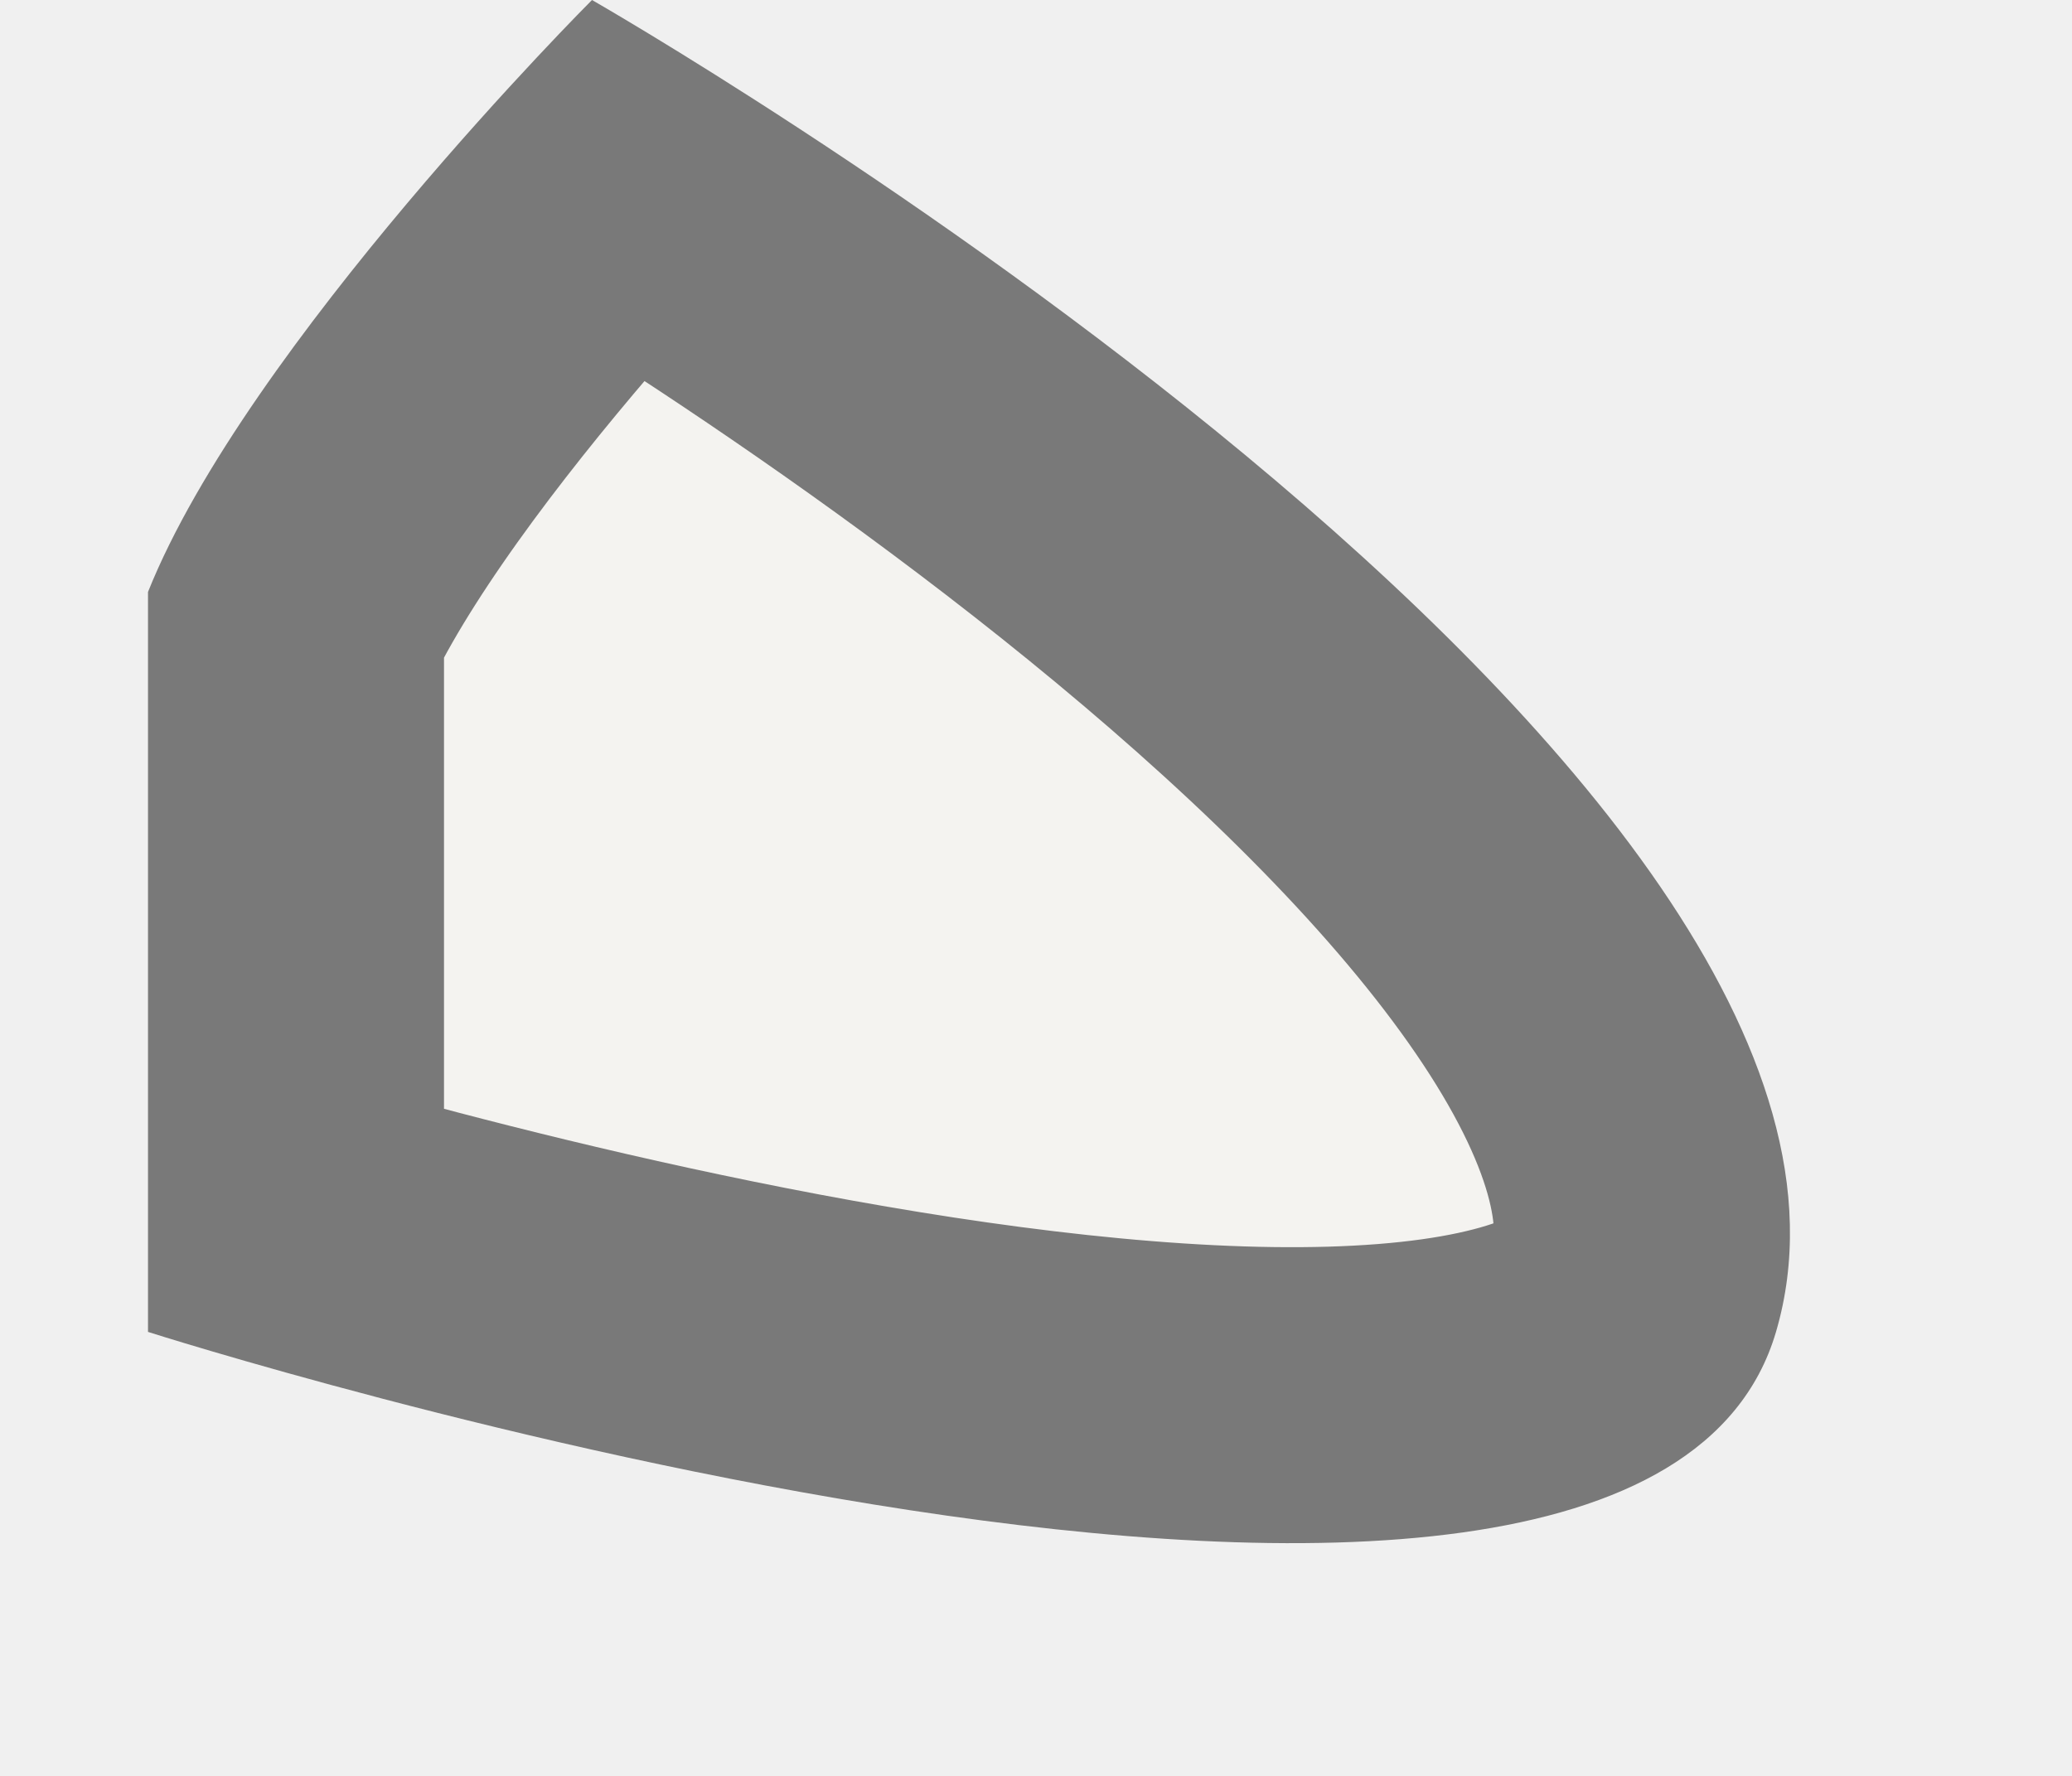
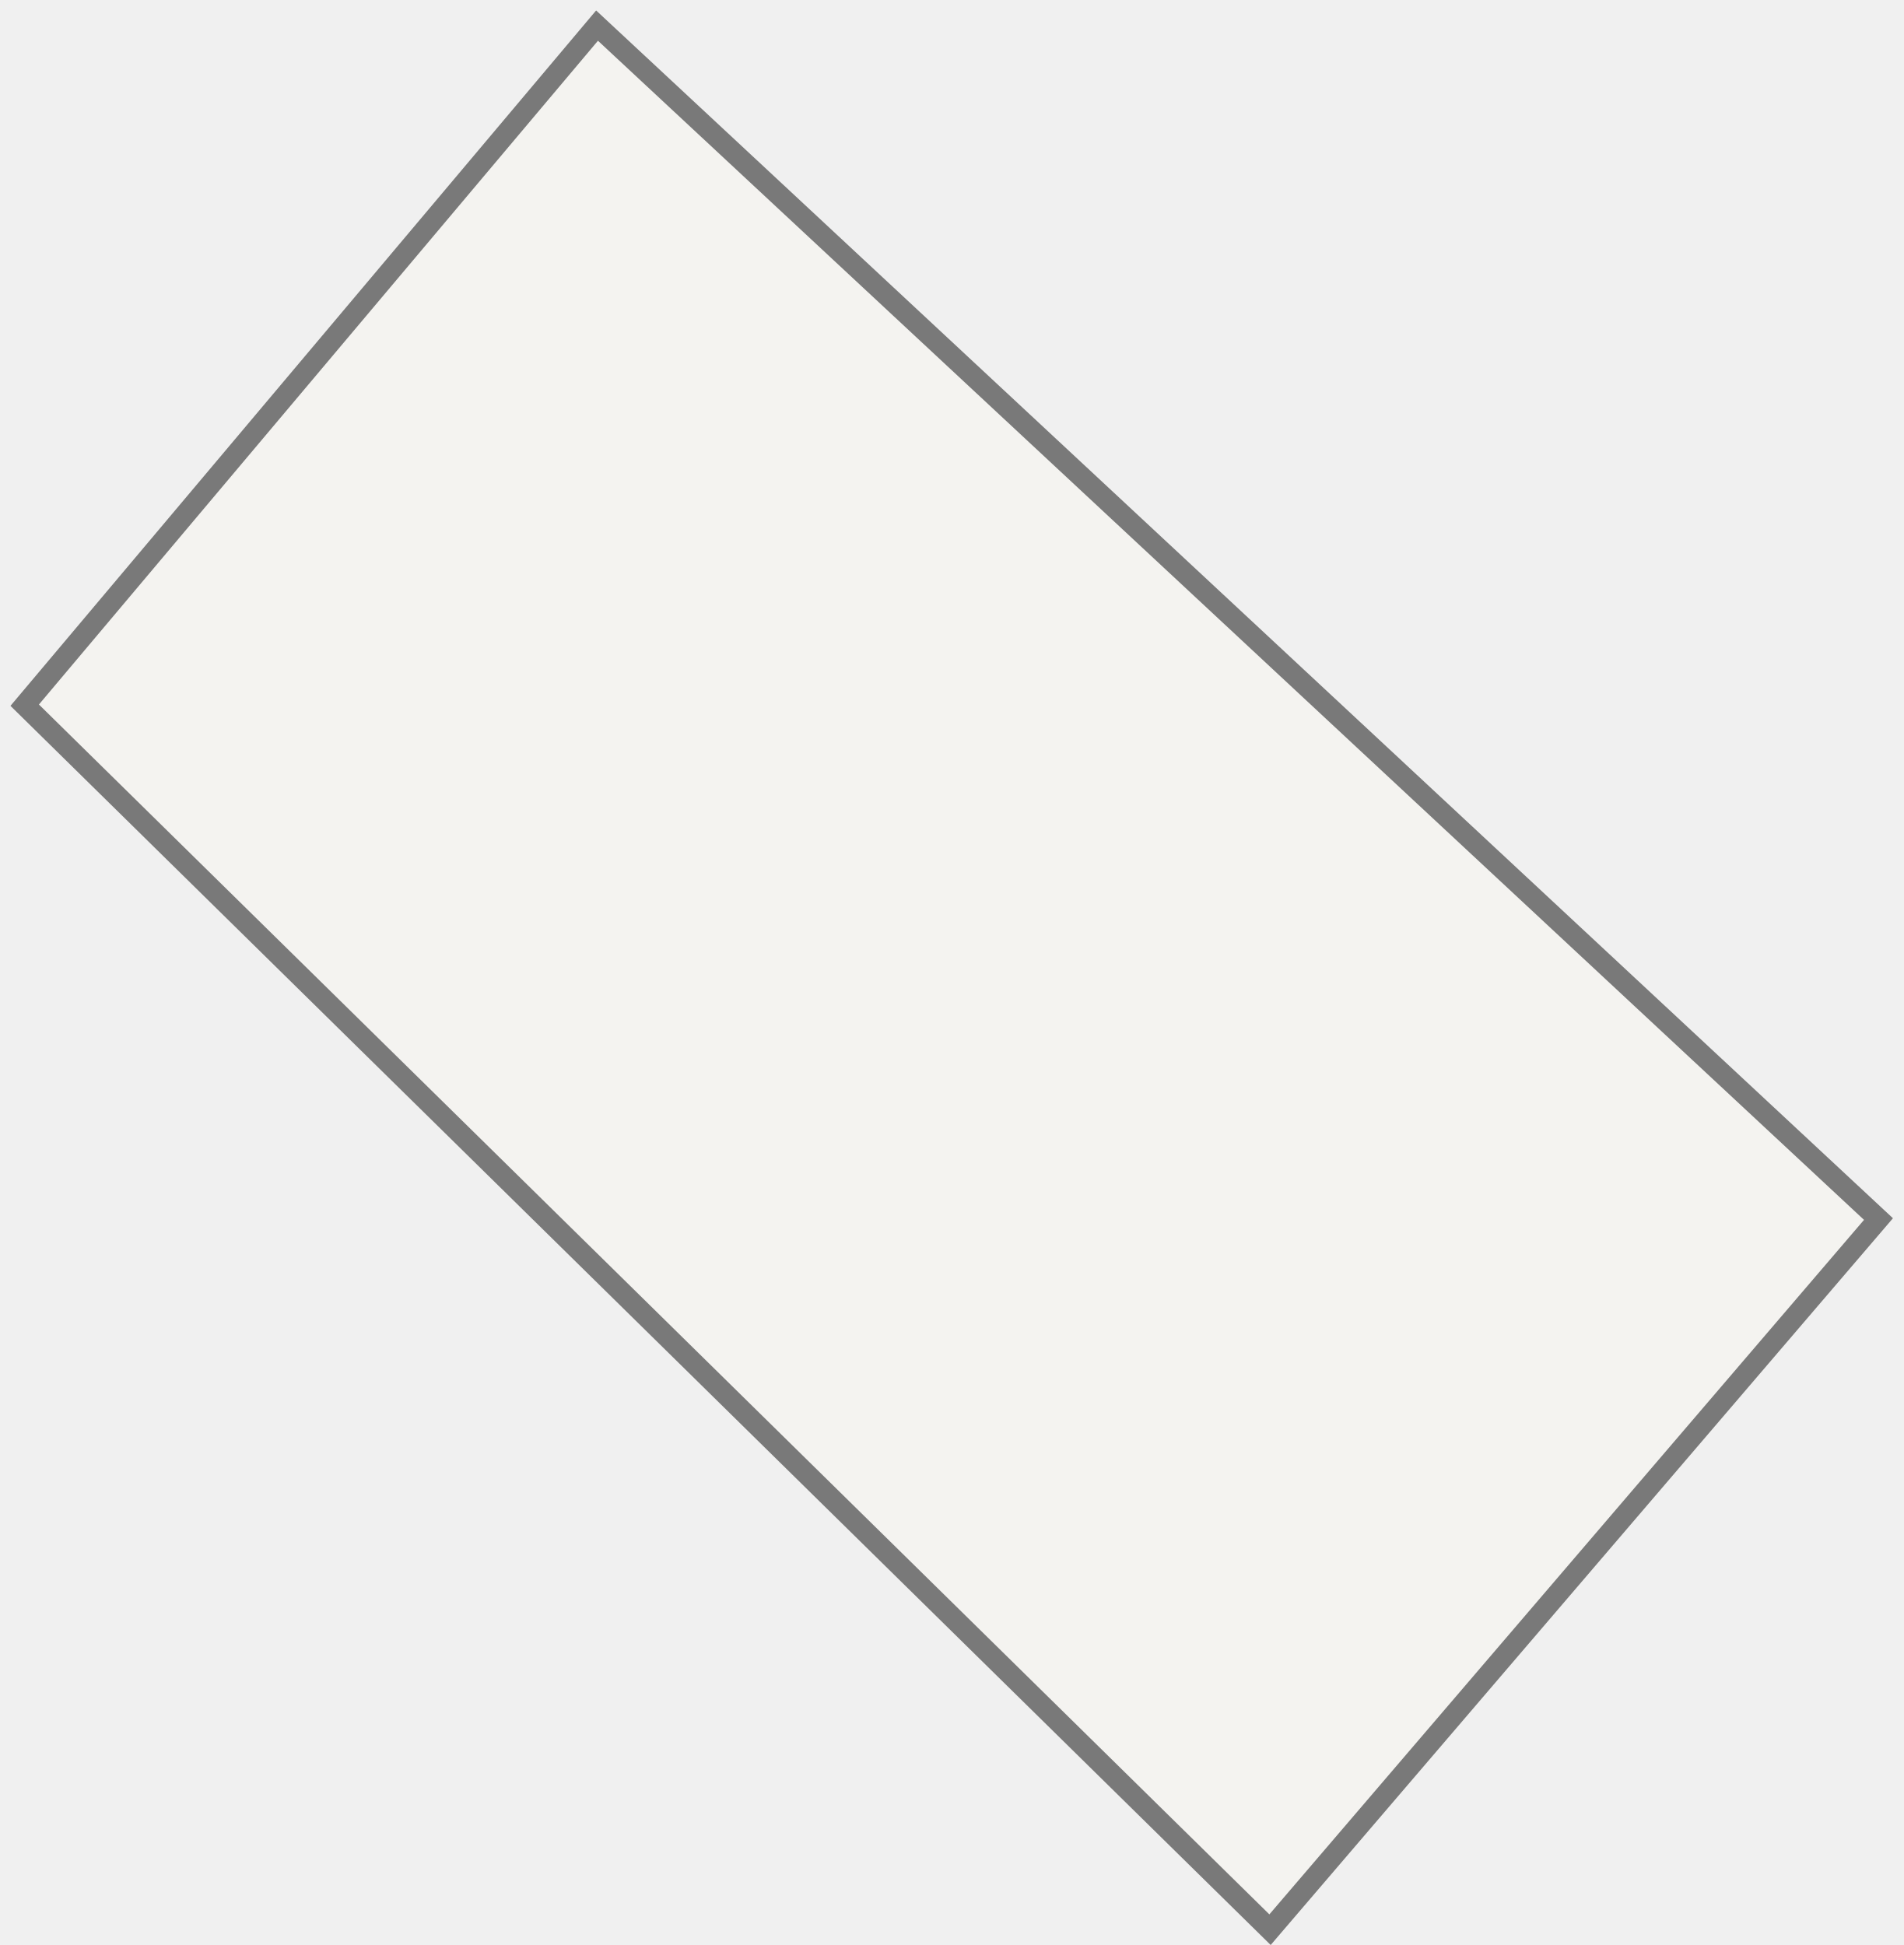
- <svg xmlns="http://www.w3.org/2000/svg" version="1.1" width="7px" height="6px">
+ <svg xmlns="http://www.w3.org/2000/svg" version="1.1" width="91px" height="93px">
  <defs>
-     <mask fill="white" id="clip371">
-       <path d="M 0.5 4.5  C 0.5 4.5  5.528 6.106  6 4.5  C 6.557 2.604  2 0  2 0  C 2 0  0.833 1.167  0.5 2  C 0.5 3.333  0.5 4.5  0.5 4.5  Z " fill-rule="evenodd" />
+     <mask fill="white" id="clip37">
+       <path d="M 28.5 0.5  L 90.5 58.25  L 60.75 93  L 0.5 33.75  L 28.5 0.5  Z " fill-rule="evenodd" />
    </mask>
  </defs>
-   <g transform="matrix(1 0 0 1 -102 -43 )">
-     <path d="M 0.5 4.5  C 0.5 4.5  5.528 6.106  6 4.5  C 6.557 2.604  2 0  2 0  C 2 0  0.833 1.167  0.5 2  C 0.5 3.333  0.5 4.5  0.5 4.5  Z " fill-rule="nonzero" fill="#f4f3f0" stroke="none" transform="matrix(1 0 0 1 102 43 )" />
-     <path d="M 0.5 4.5  C 0.5 4.5  5.528 6.106  6 4.5  C 6.557 2.604  2 0  2 0  C 2 0  0.833 1.167  0.5 2  C 0.5 3.333  0.5 4.5  0.5 4.5  Z " stroke-width="2" stroke="#797979" fill="none" transform="matrix(1 0 0 1 102 43 )" mask="url(#clip371)" />
+   <g transform="matrix(1 0 0 1 -31 -335 )">
+     <path d="M 28.5 0.5  L 90.5 58.25  L 60.75 93  L 0.5 33.75  L 28.5 0.5  Z " fill-rule="nonzero" fill="#f4f3f0" stroke="none" transform="matrix(1 0 0 1 31 335 )" />
+     <path d="M 28.5 0.5  L 90.5 58.25  L 60.75 93  L 0.5 33.75  L 28.5 0.5  Z " stroke-width="2" stroke="#797979" fill="none" transform="matrix(1 0 0 1 31 335 )" mask="url(#clip37)" />
  </g>
</svg>
